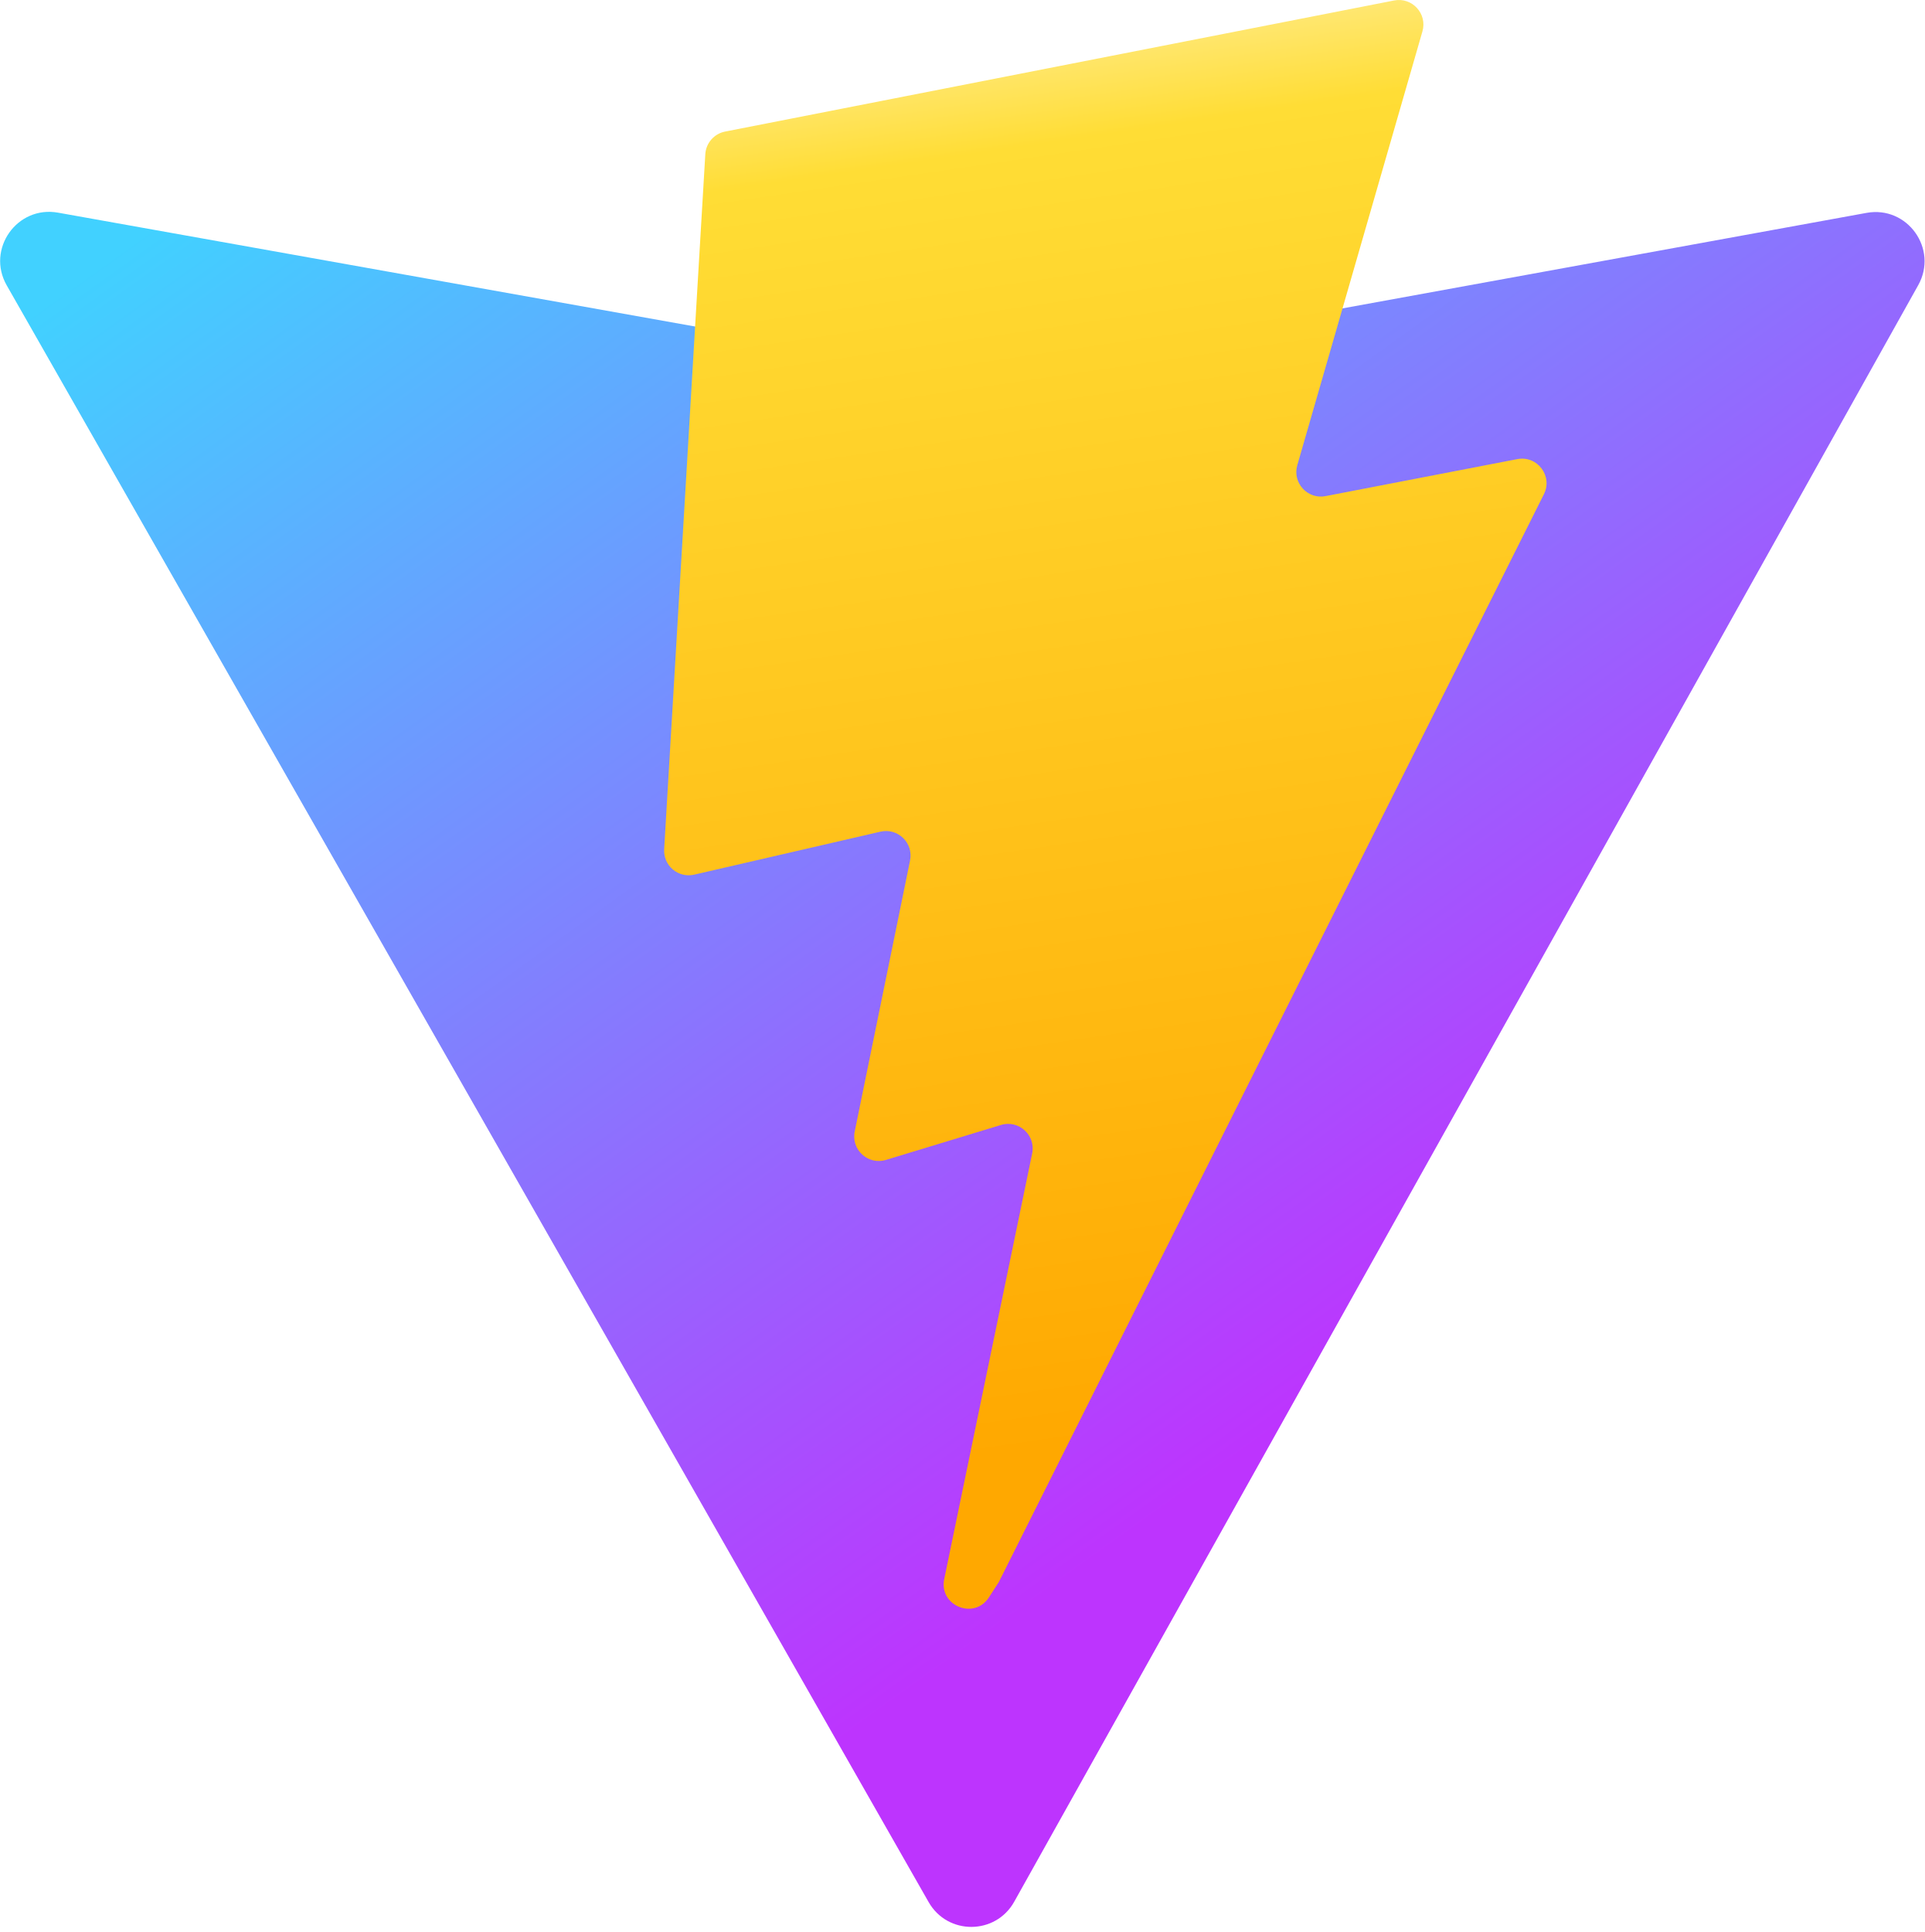
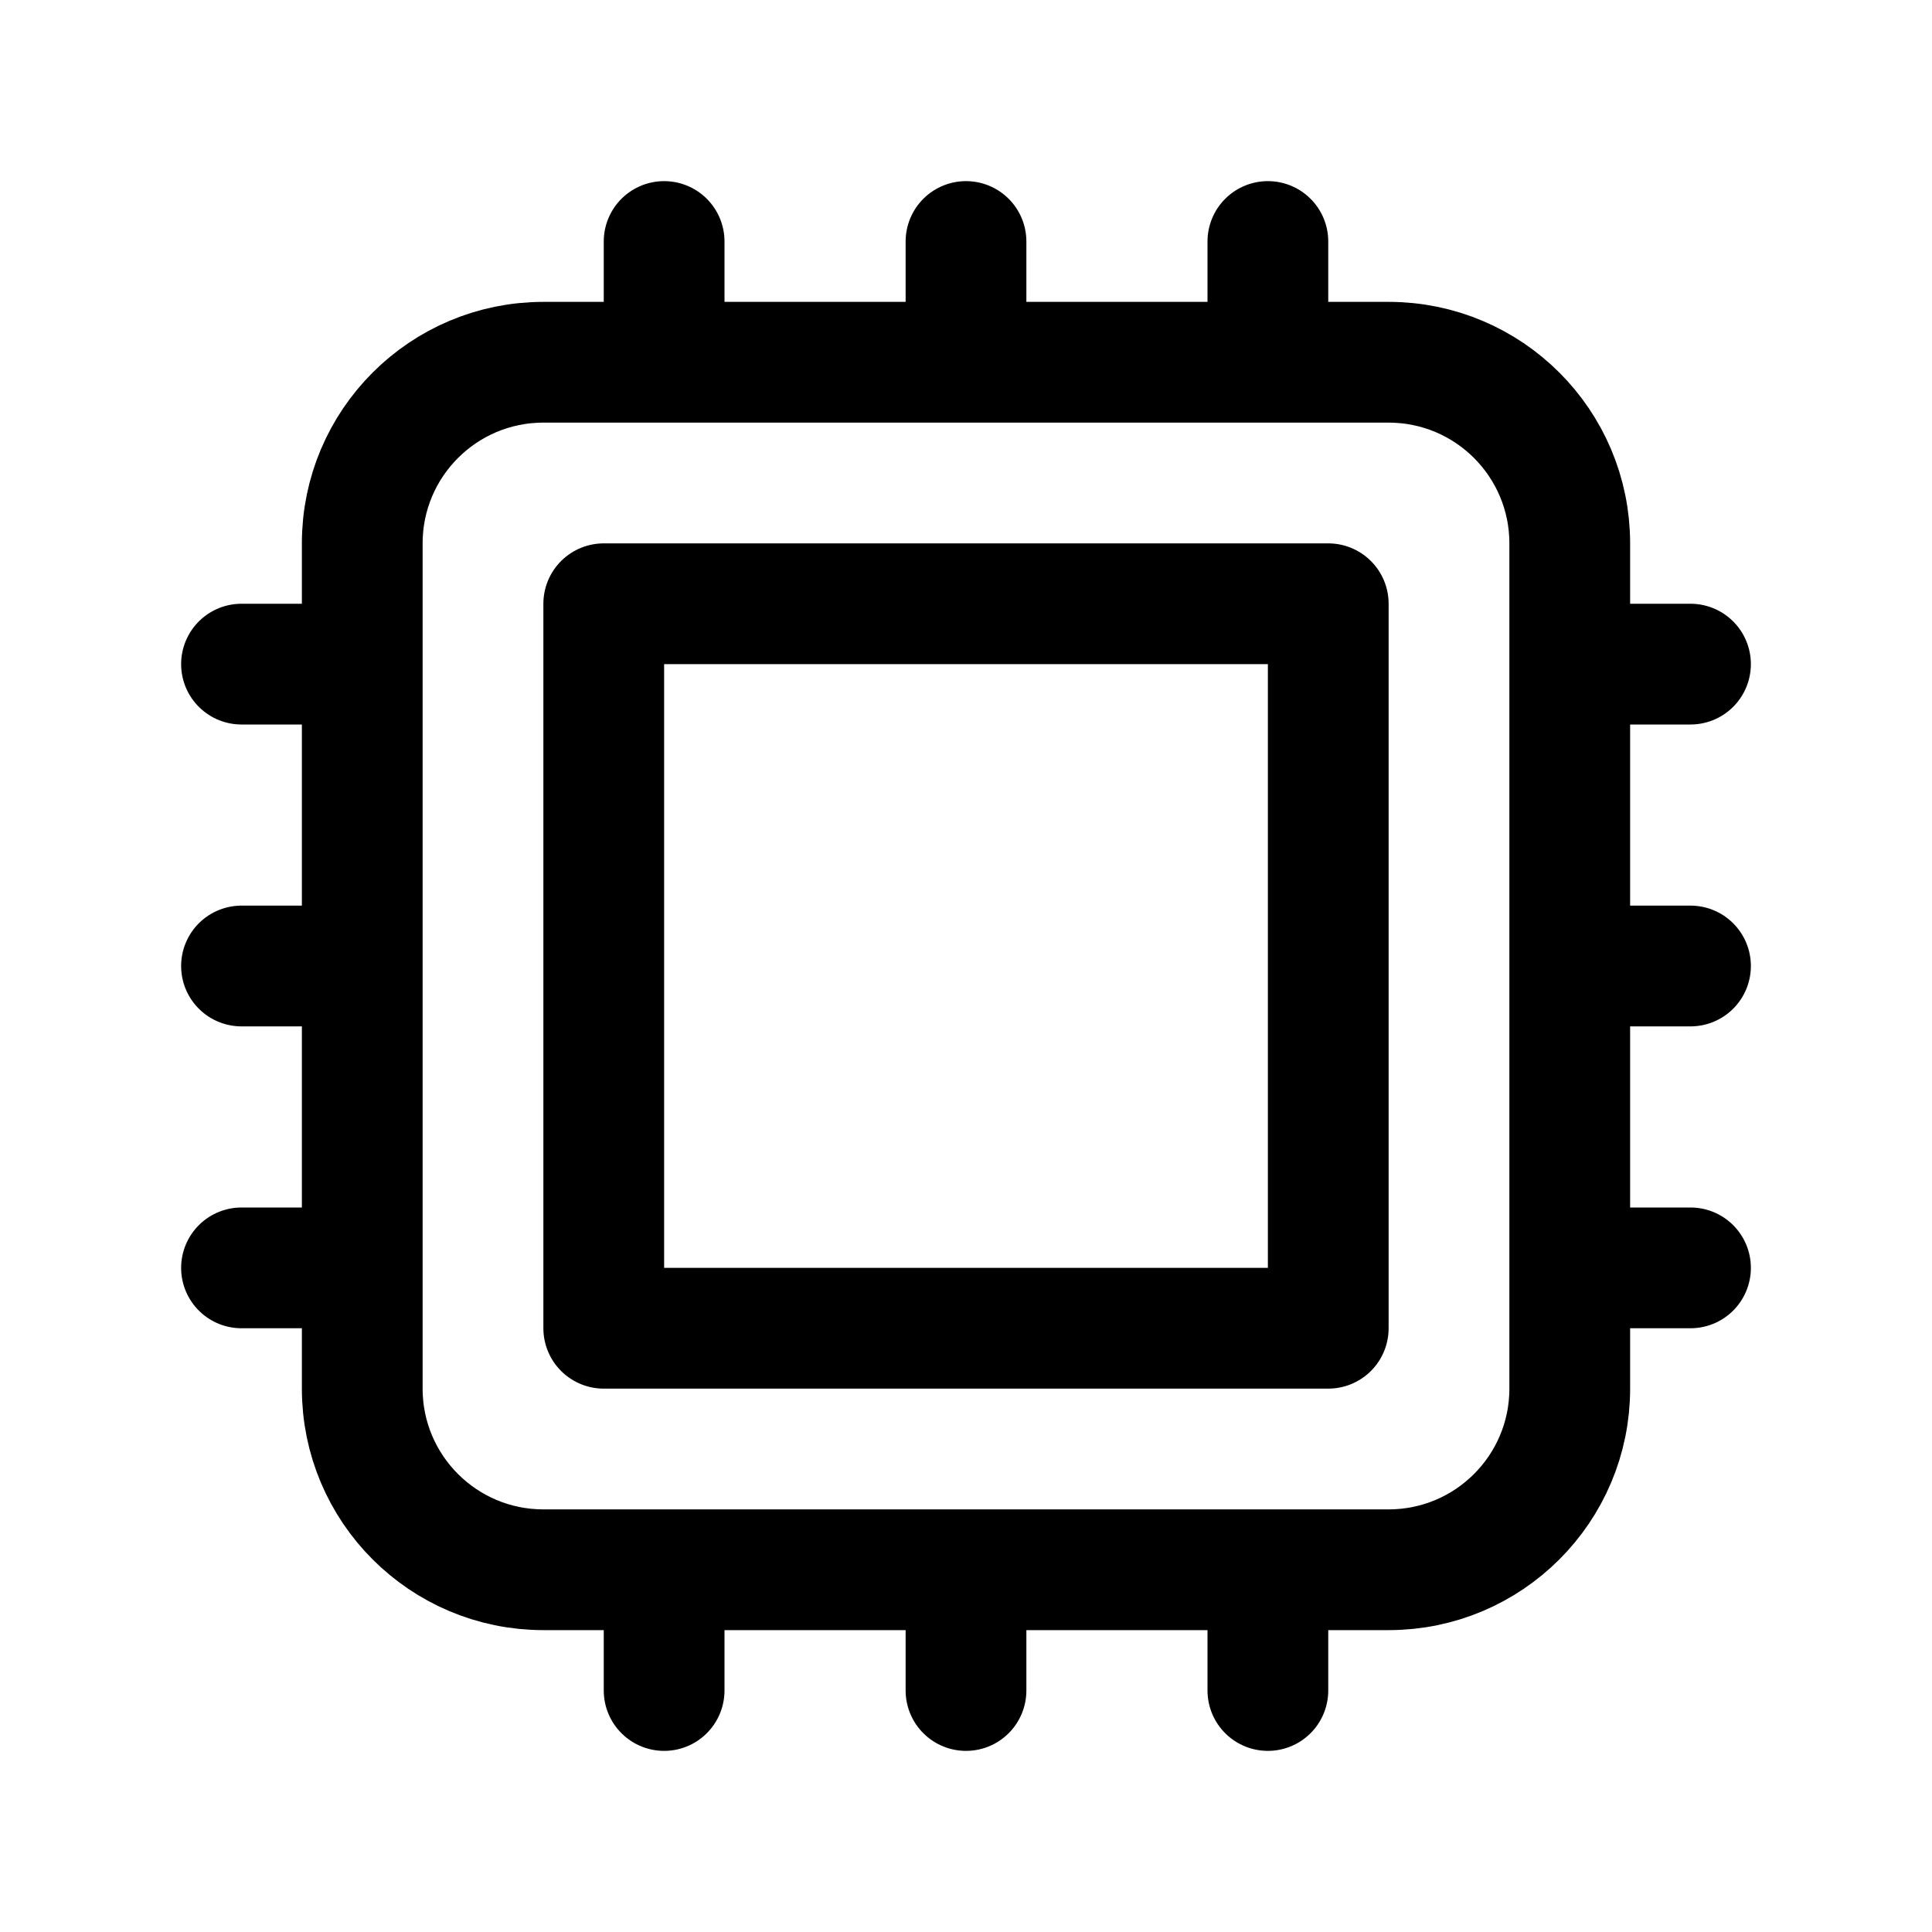
- <svg xmlns="http://www.w3.org/2000/svg" aria-hidden="true" role="img" class="iconify iconify--logos" width="31.88" height="32" preserveAspectRatio="xMidYMid meet" viewBox="0 0 256 257">
-   <defs>
-     <linearGradient id="IconifyId1813088fe1fbc01fb466" x1="-.828%" x2="57.636%" y1="7.652%" y2="78.411%">
-       <stop offset="0%" stop-color="#41D1FF" />
-       <stop offset="100%" stop-color="#BD34FE" />
-     </linearGradient>
-     <linearGradient id="IconifyId1813088fe1fbc01fb467" x1="43.376%" x2="50.316%" y1="2.242%" y2="89.03%">
-       <stop offset="0%" stop-color="#FFEA83" />
-       <stop offset="8.333%" stop-color="#FFDD35" />
-       <stop offset="100%" stop-color="#FFA800" />
-     </linearGradient>
-   </defs>
-   <path fill="url(#IconifyId1813088fe1fbc01fb466)" d="M255.153 37.938L134.897 252.976c-2.483 4.44-8.862 4.466-11.382.048L.875 37.958c-2.746-4.814 1.371-10.646 6.827-9.67l120.385 21.517a6.537 6.537 0 0 0 2.322-.004l117.867-21.483c5.438-.991 9.574 4.796 6.877 9.62Z" />
-   <path fill="url(#IconifyId1813088fe1fbc01fb467)" d="M185.432.063L96.44 17.501a3.268 3.268 0 0 0-2.634 3.014l-5.474 92.456a3.268 3.268 0 0 0 3.997 3.378l24.777-5.718c2.318-.535 4.413 1.507 3.936 3.838l-7.361 36.047c-.495 2.426 1.782 4.5 4.151 3.78l15.304-4.649c2.372-.72 4.652 1.36 4.15 3.788l-11.698 56.621c-.732 3.542 3.979 5.473 5.943 2.437l1.313-2.028l72.516-144.72c1.215-2.423-.88-5.186-3.54-4.672l-25.505 4.922c-2.396.462-4.435-1.77-3.759-4.114l16.646-57.705c.677-2.35-1.37-4.583-3.769-4.113Z" />
+ <svg xmlns="http://www.w3.org/2000/svg" fill="none" viewBox="0 0 24 24" stroke-width="1.5" stroke="currentColor" className="size-6 hover-icon">
+   <path stroke-linecap="round" stroke-linejoin="round" d="M8.25 3v1.5M4.5 8.25H3m18 0h-1.5M4.5 12H3m18 0h-1.5m-15 3.75H3m18 0h-1.5M8.25 19.5V21M12 3v1.5m0 15V21m3.75-18v1.5m0 15V21m-9-1.5h10.5a2.25 2.25 0 0 0 2.25-2.25V6.75a2.25 2.25 0 0 0-2.25-2.25H6.75A2.25 2.25 0 0 0 4.5 6.75v10.5a2.25 2.25 0 0 0 2.25 2.25Zm.75-12h9v9h-9v-9Z" />
</svg>
